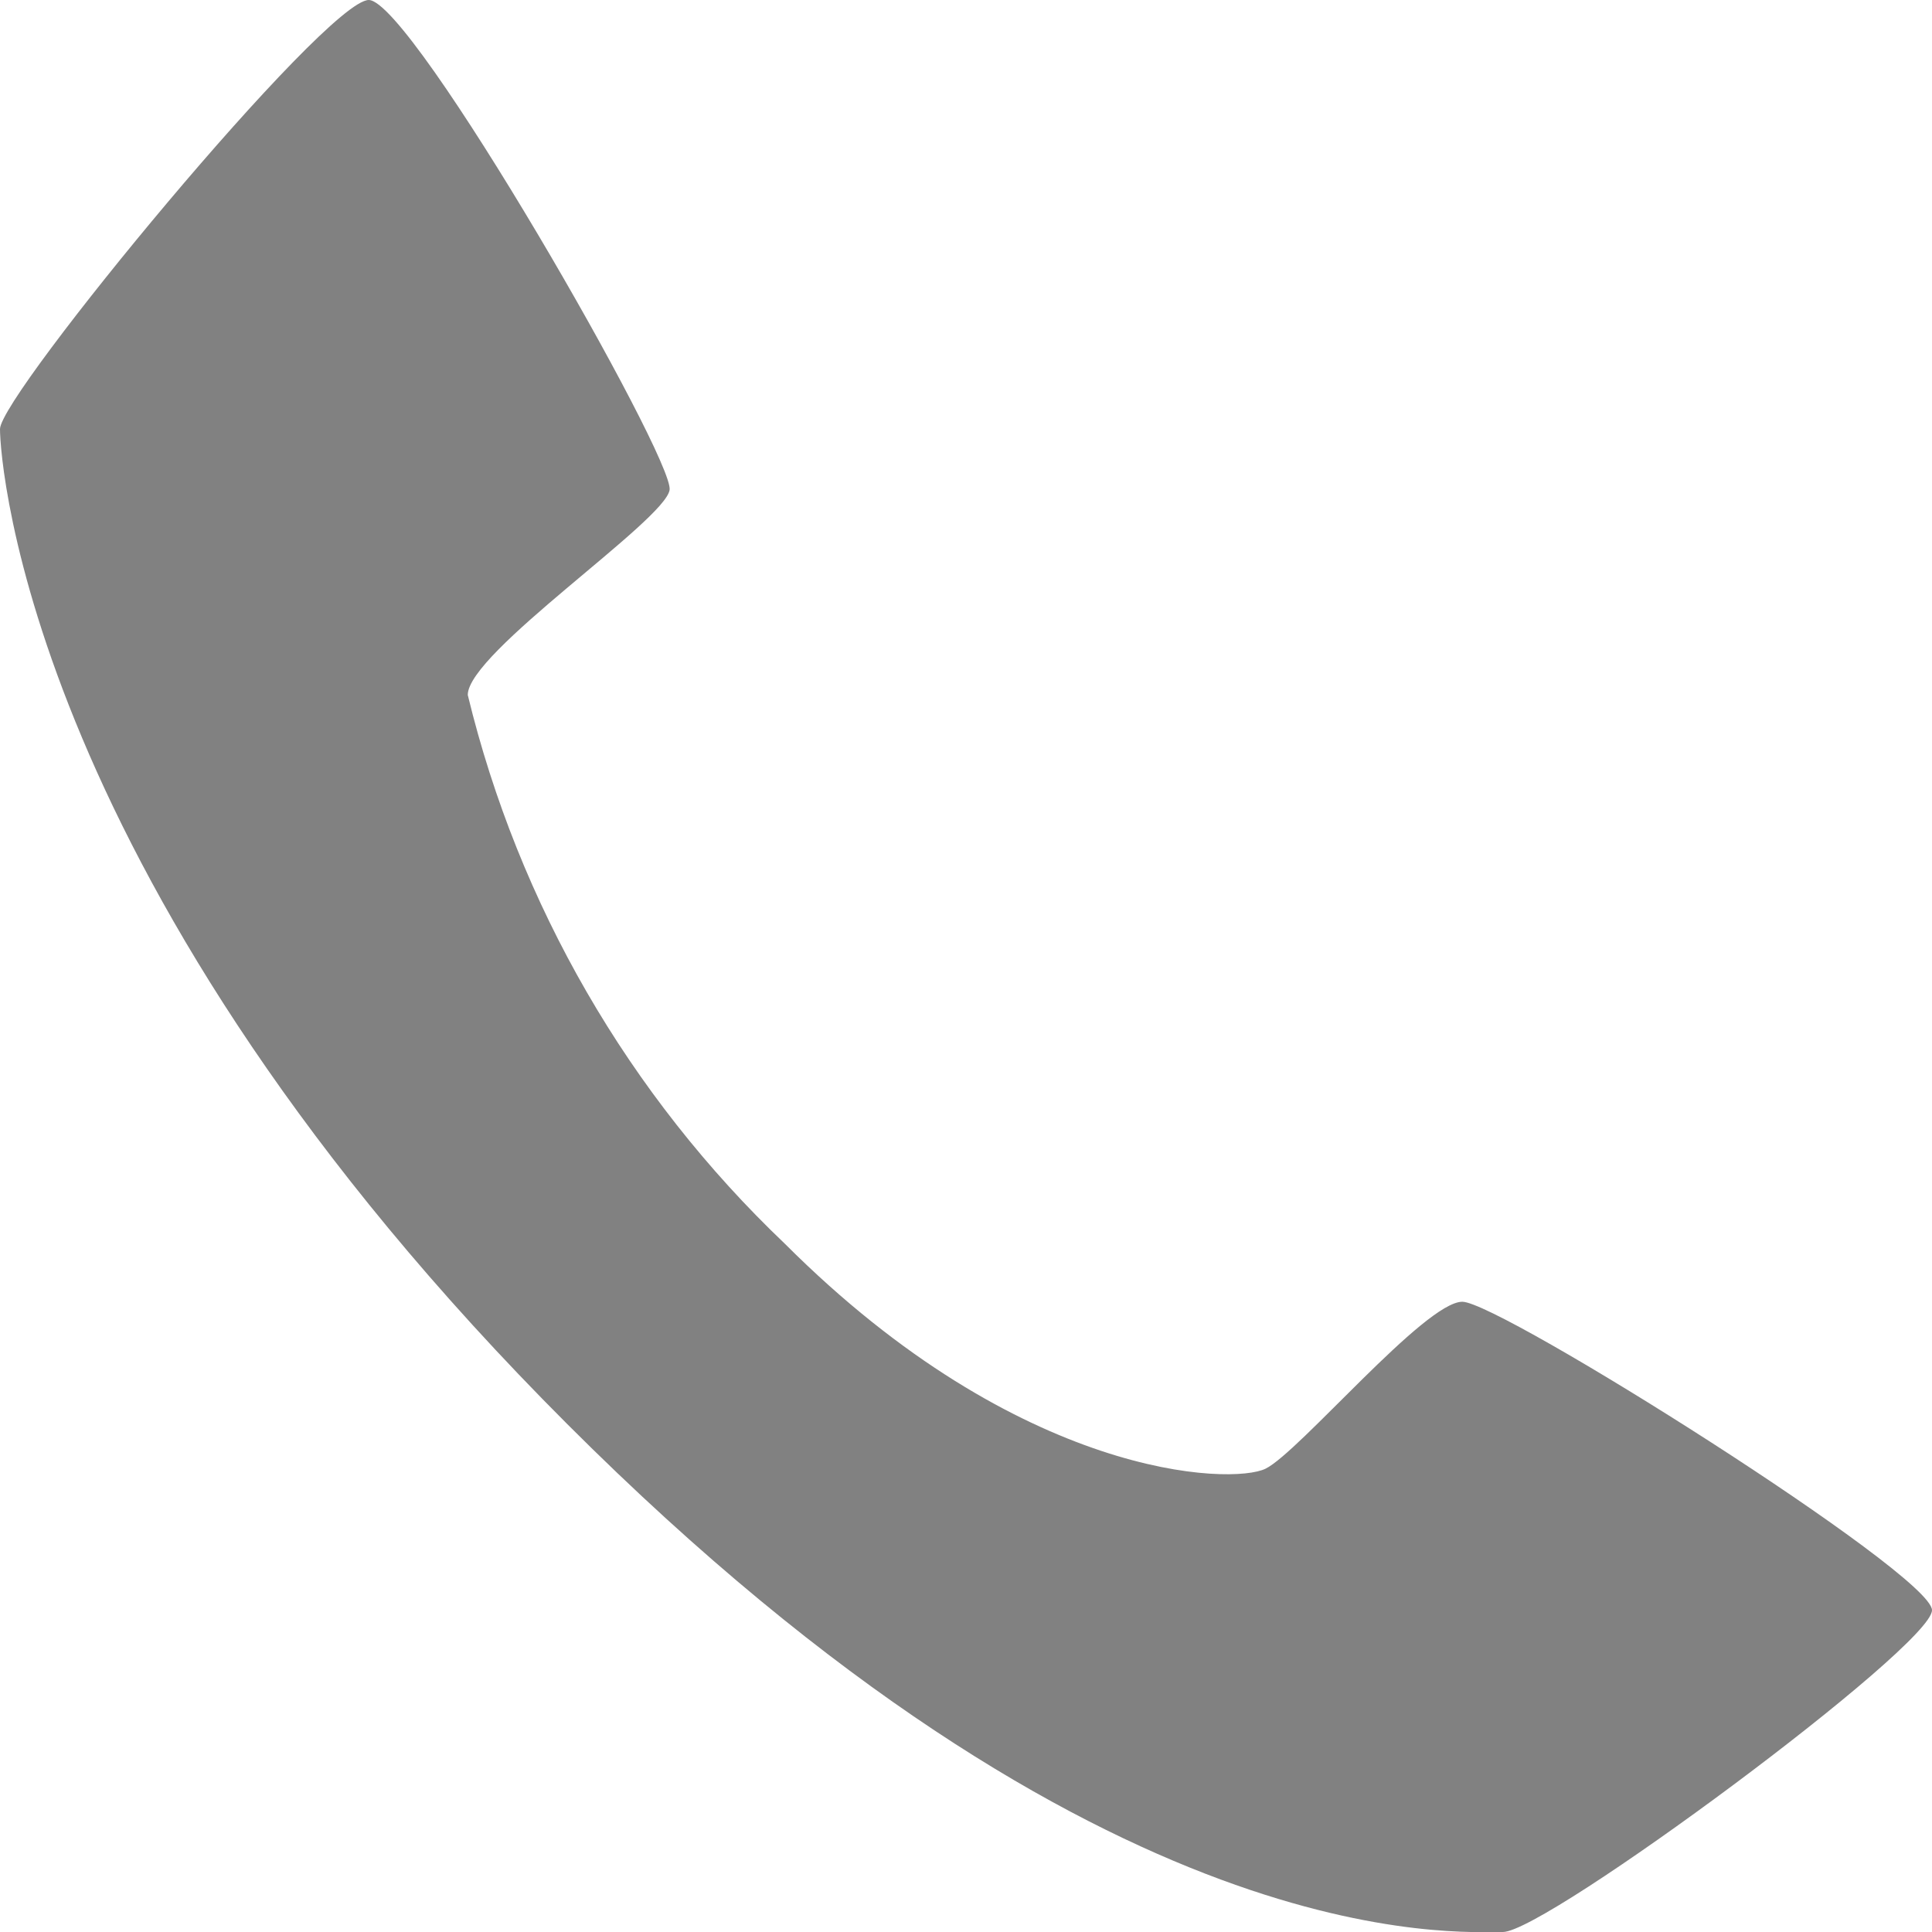
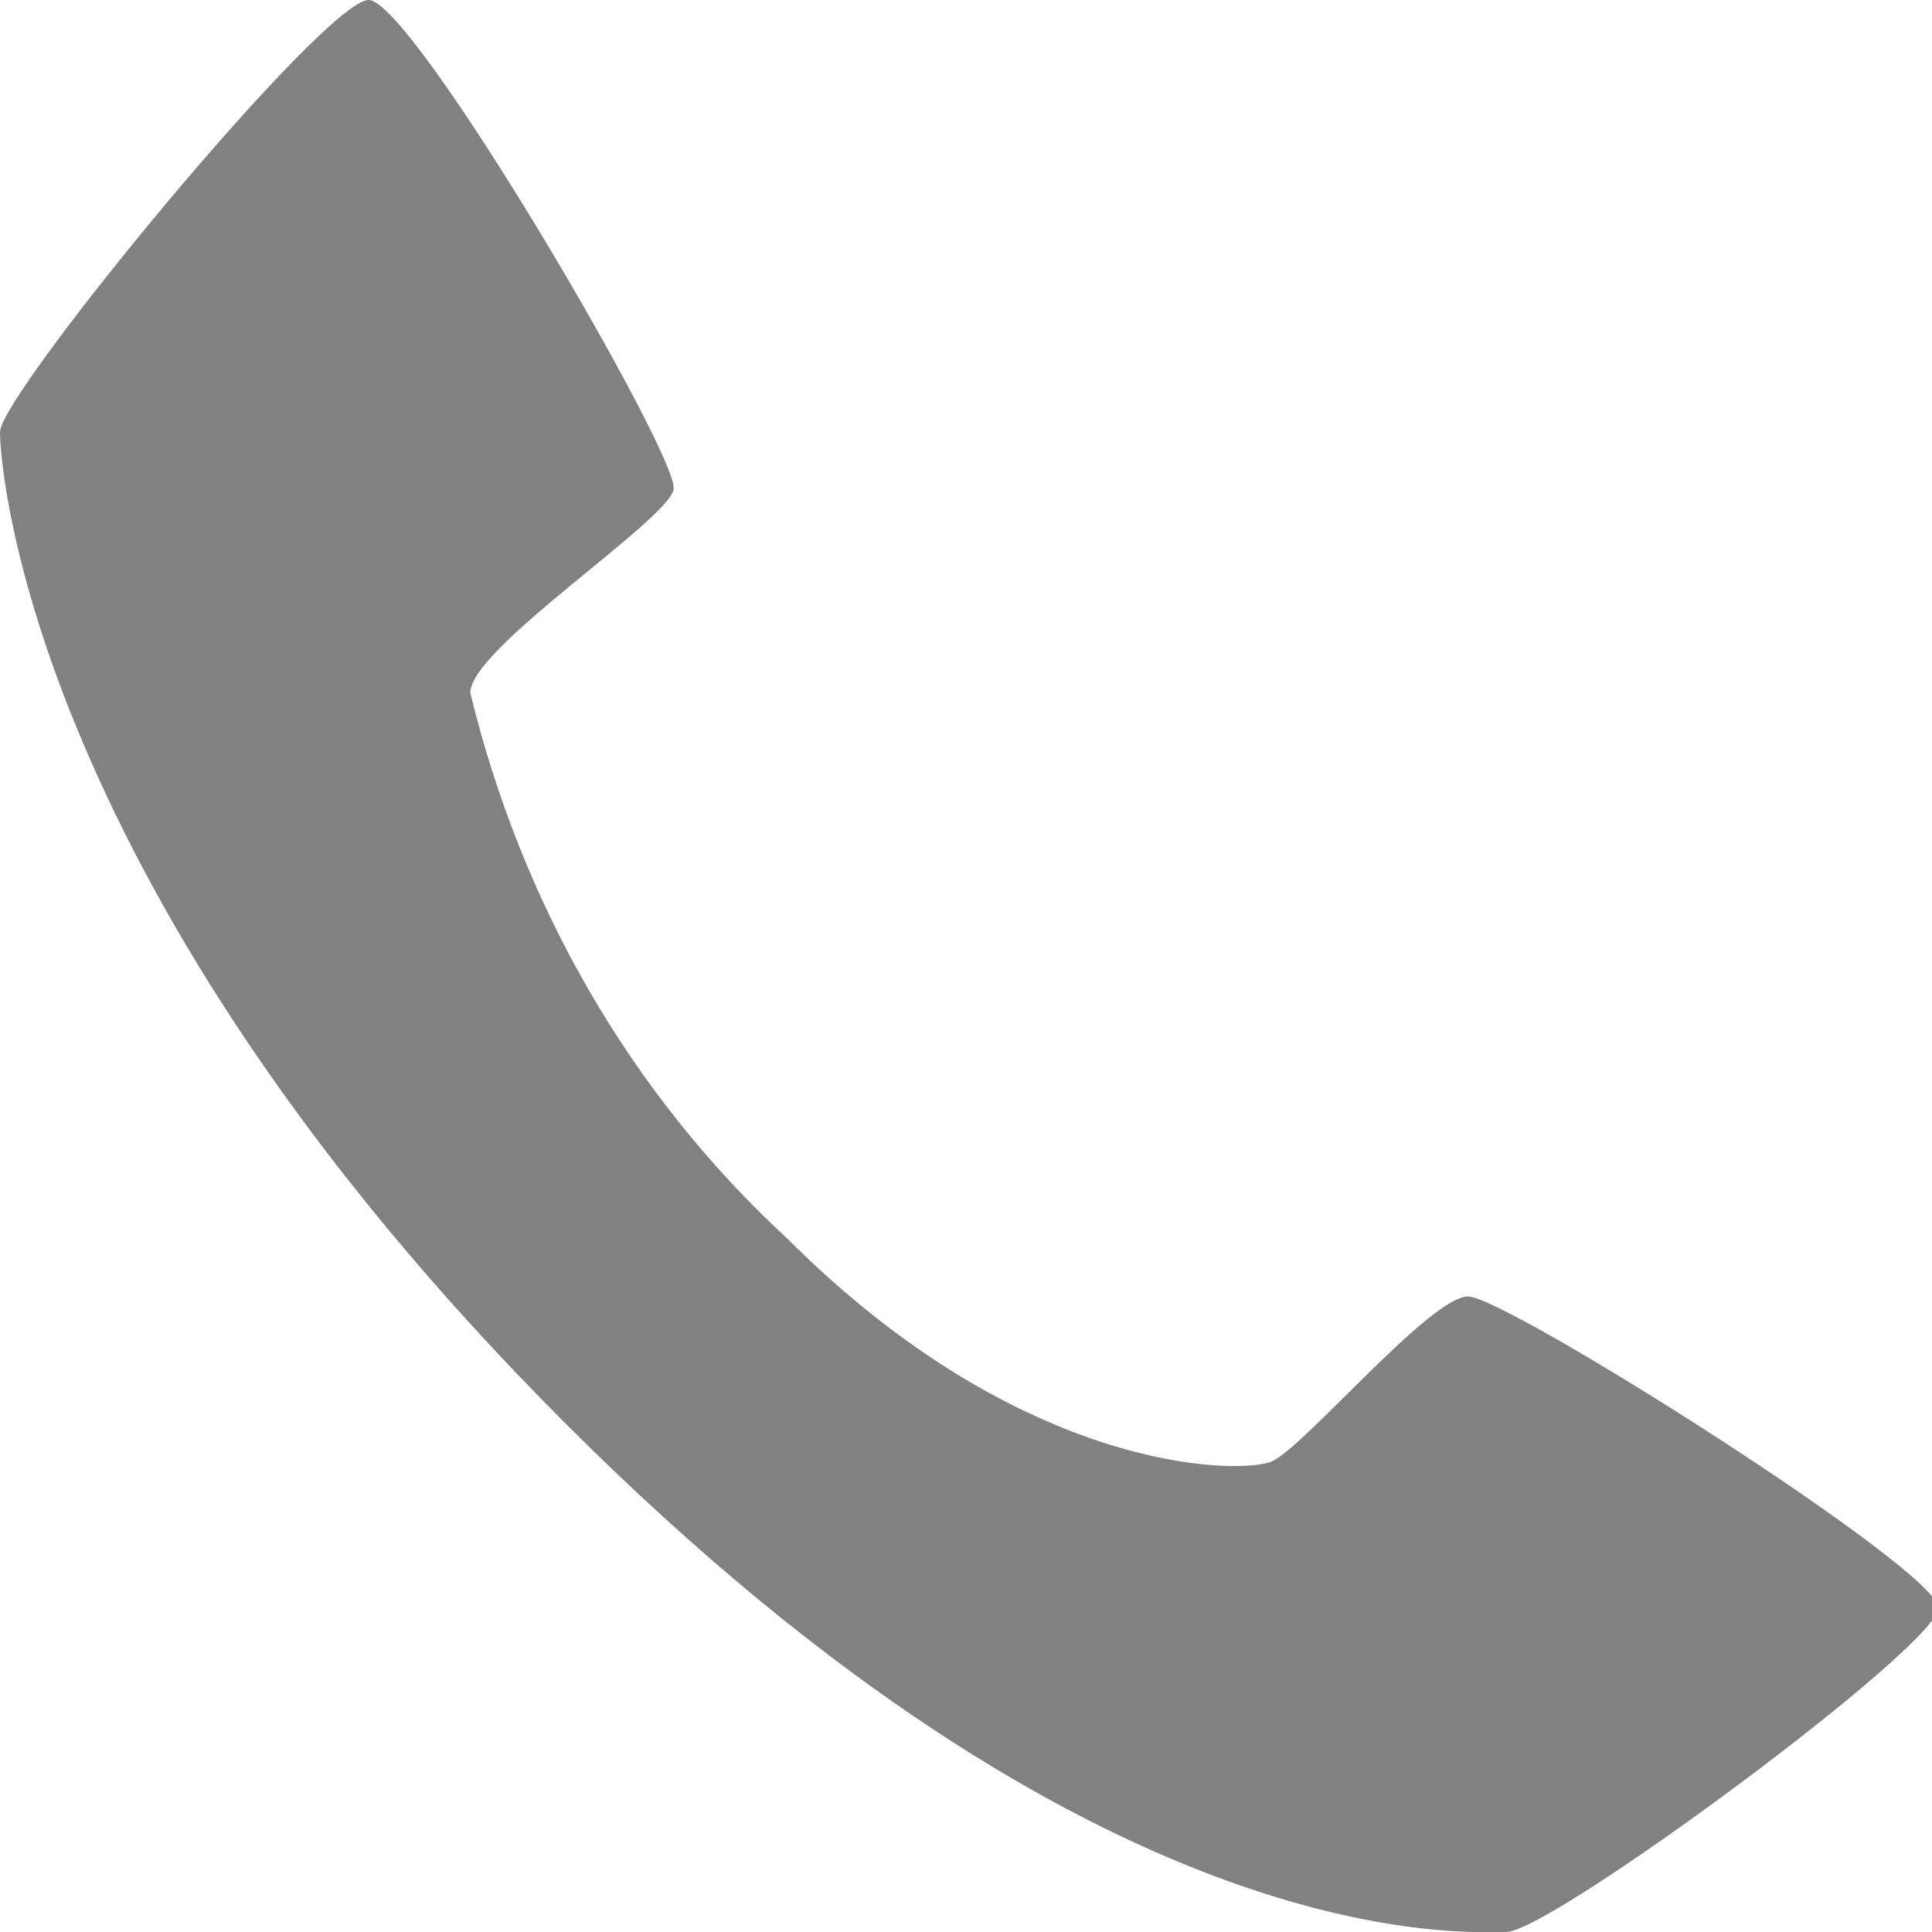
- <svg xmlns="http://www.w3.org/2000/svg" id="Layer_1" data-name="Layer 1" viewBox="0 0 30.44 30.44">
-   <defs>
-     <style>.cls-1{fill:#818181;}</style>
-   </defs>
-   <path class="cls-1" d="M24.46,31.22c0.68,0,6.76-4.5,6.76-5.07s-6.81-4.86-7.4-4.86-2.57,2.37-3.1,2.63-3.86.17-7.57-3.54a17.7,17.7,0,0,1-5-8.65c0-.67,3.1-2.74,3.18-3.23S7.27,0.78,6.59.78,0.78,7,.78,7.54s0.47,7.21,8.94,15.68S23.78,31.21,24.46,31.22Z" transform="translate(-0.78 -0.78)" />
+ <svg xmlns="http://www.w3.org/2000/svg" version="1.1" id="Layer_1" x="0px" y="0px" width="30.4px" height="30.4px" viewBox="0 0 30.4 30.4" enable-background="new 0 0 30.4 30.4" xml:space="preserve">
+   <path fill="#818181" d="M23.7,30.4c0.7,0,6.8-4.5,6.8-5.1s-6.8-4.9-7.4-4.9s-2.6,2.4-3.1,2.6s-3.9,0.2-7.6-3.5  c-2.5-2.3-4.2-5.3-5-8.6c0-0.7,3.1-2.7,3.2-3.2S6.5,0,5.8,0C5.1,0,0,6.2,0,6.8S0.5,14,8.9,22.4S23,30.4,23.7,30.4z" />
</svg>
